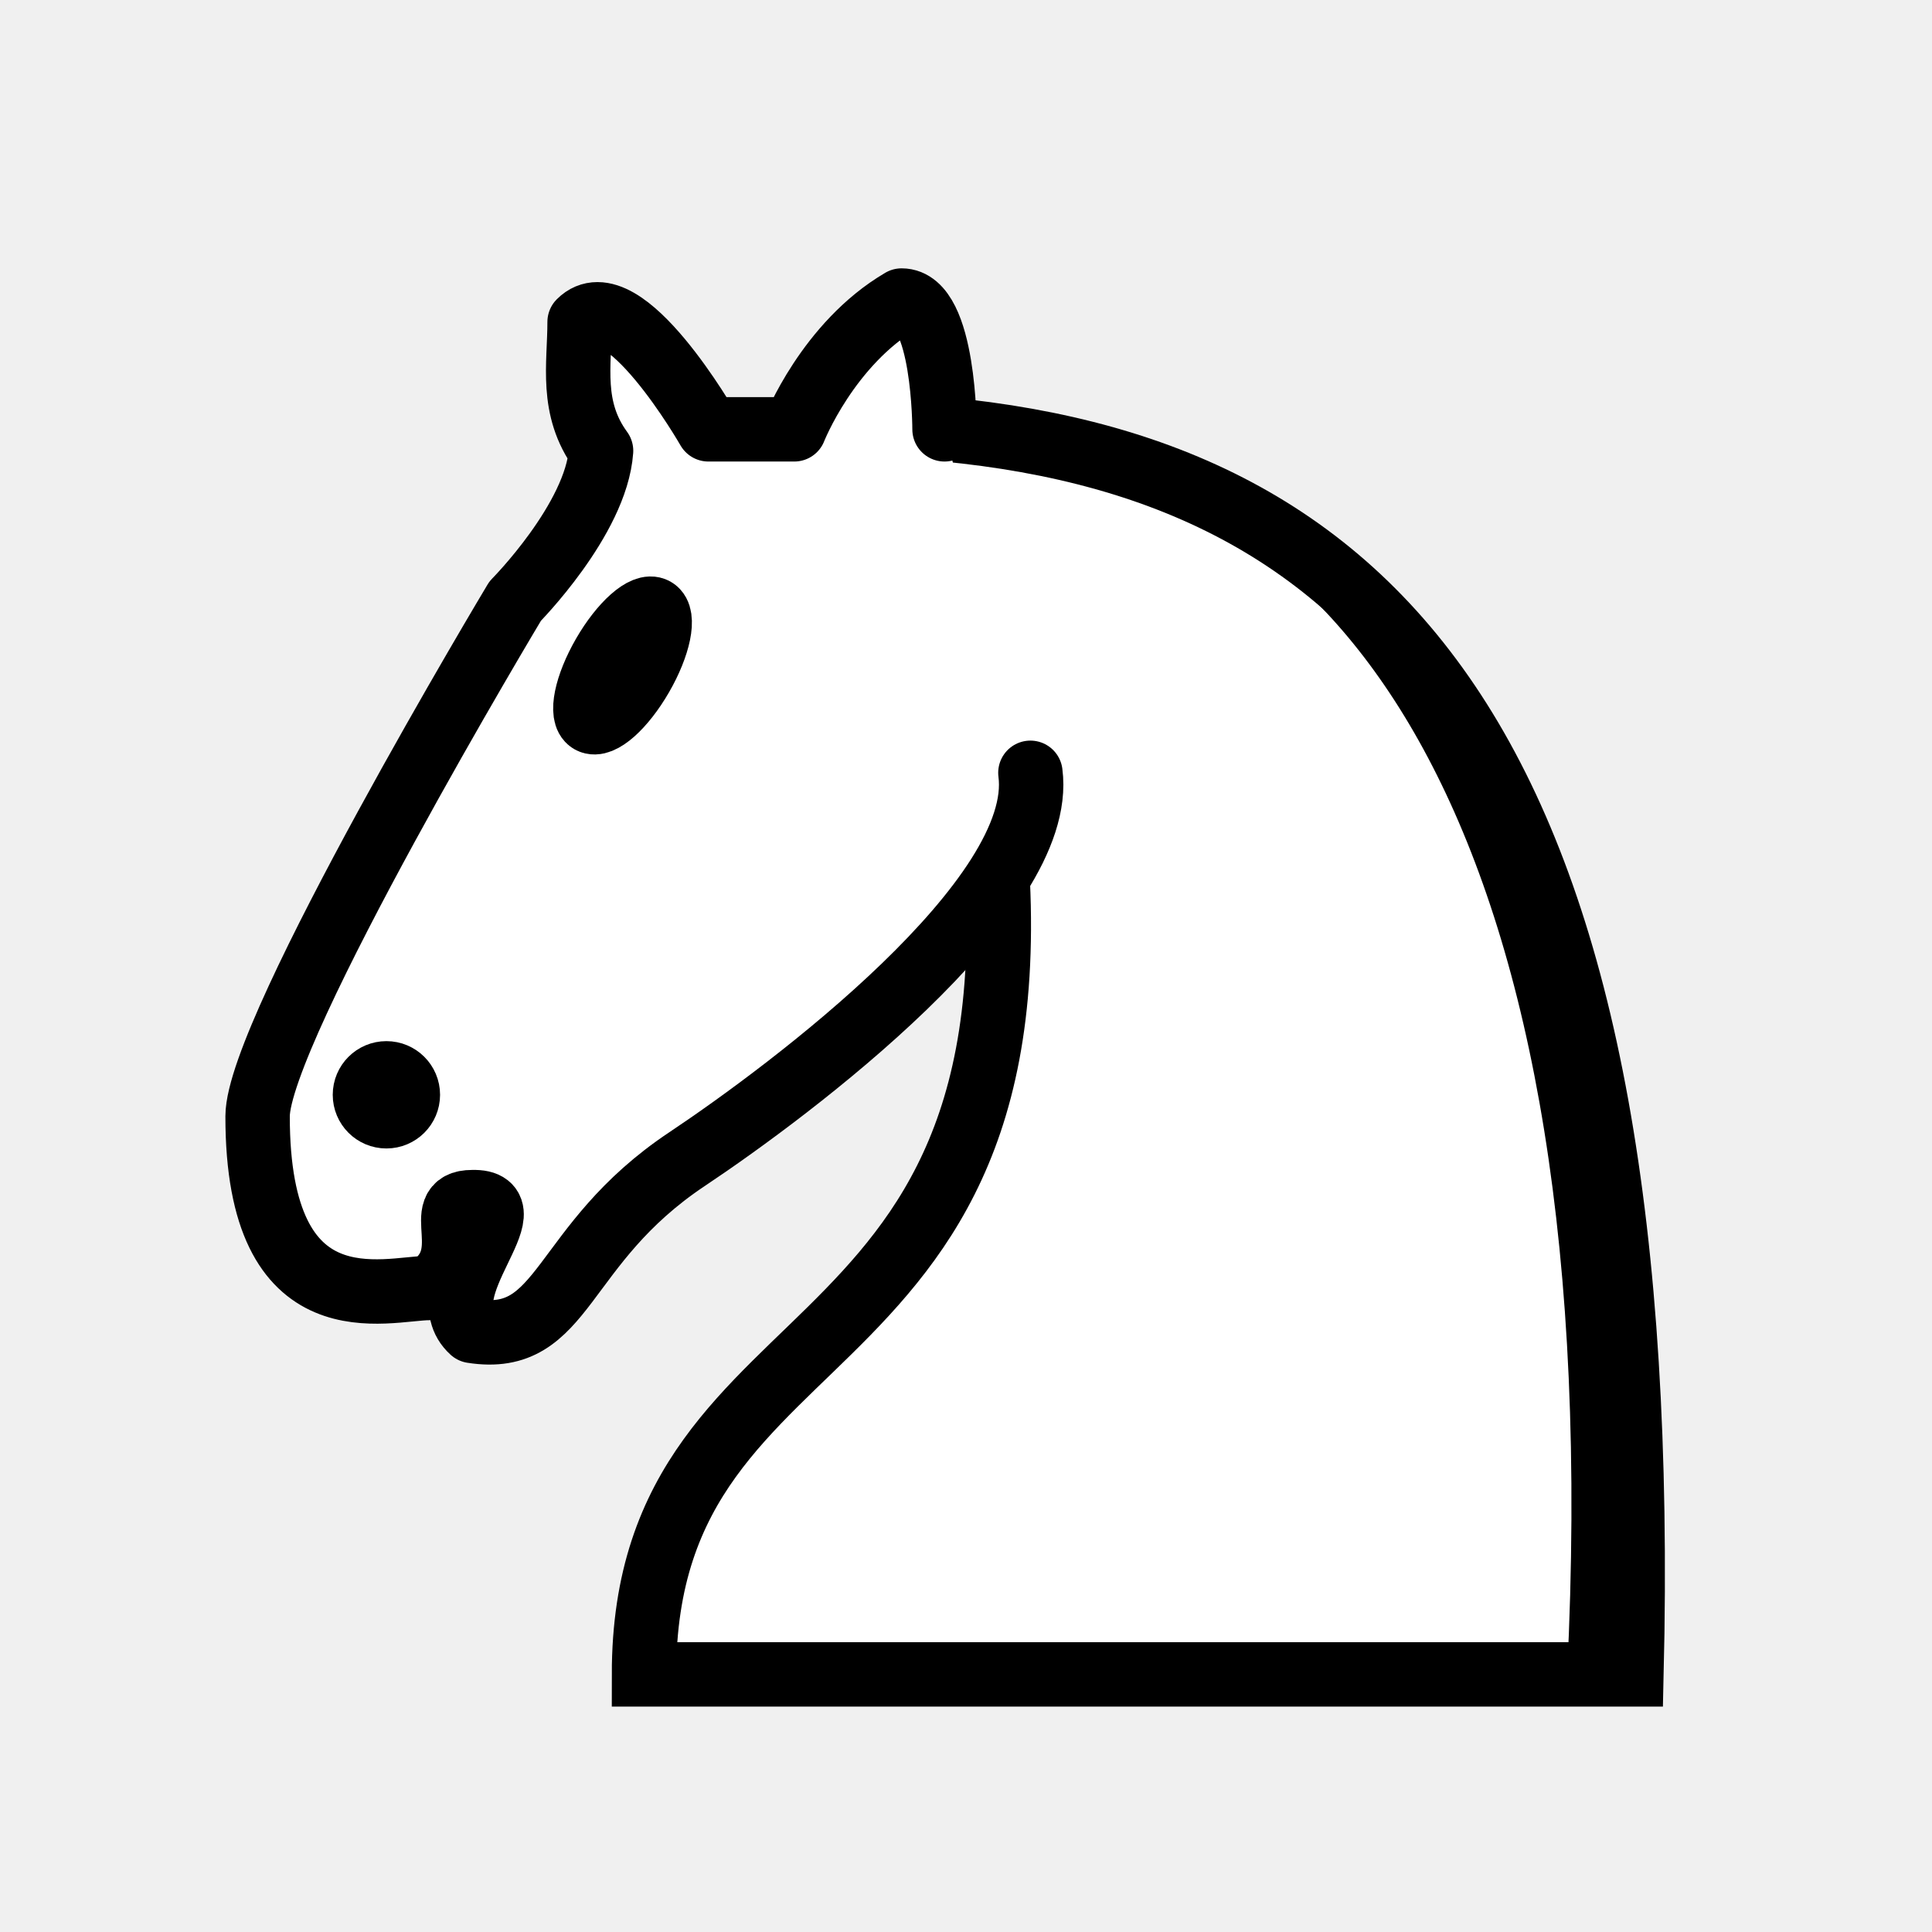
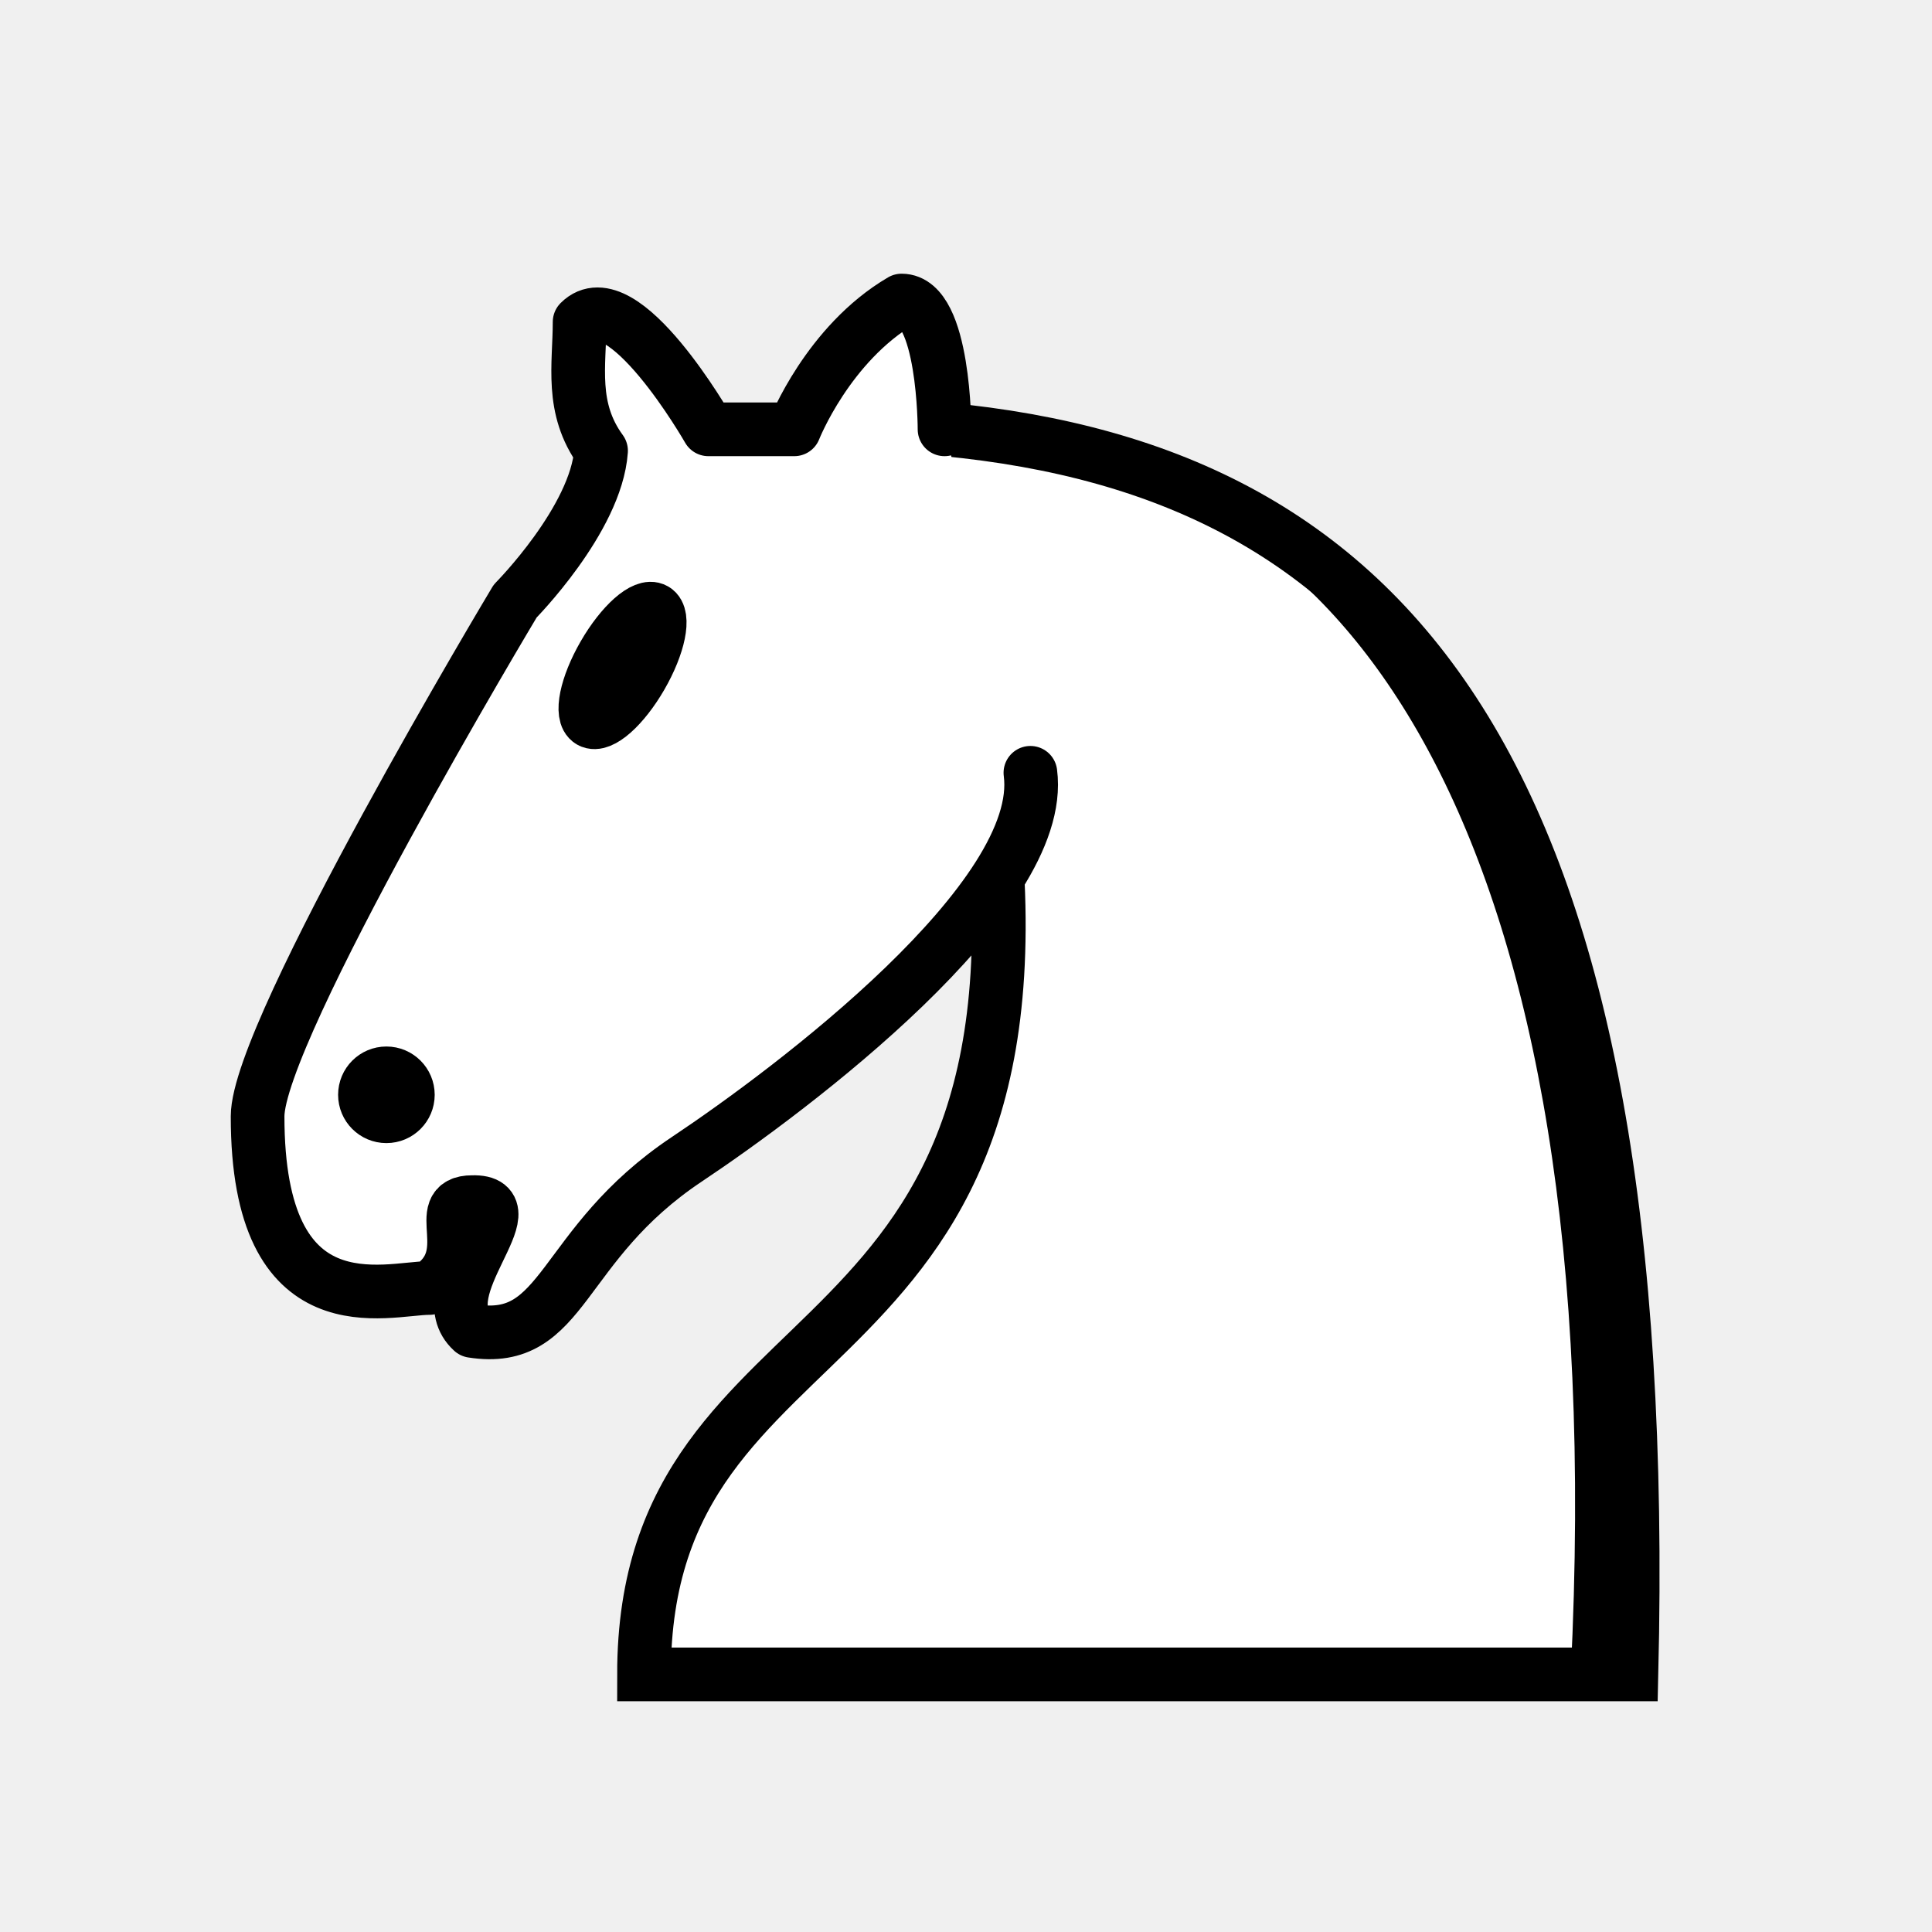
<svg xmlns="http://www.w3.org/2000/svg" width="45" height="45" id="svg3128" version="1.0">
  <defs id="defs3130" />
  <g id="layer1">
-     <path style="fill:white;fill-opacity:1;fill-rule:evenodd;stroke:black;stroke-width:1.5;stroke-linecap:round;stroke-linejoin:miter;stroke-opacity:1;stroke-miterlimit:4;stroke-dasharray:none" d="M 22,10 C 32.5,11 38.5,18 38,39 L 15,39 C 15,30 25,32.5 23,18" id="path3491" />
-     <path style="fill:white;fill-opacity:1;fill-rule:evenodd;stroke:black;stroke-width:1.5;stroke-linecap:round;stroke-linejoin:round;stroke-opacity:1;stroke-miterlimit:4;stroke-dasharray:none" d="M 24,18 C 24.384,20.911 18.447,25.369 16,27 C 13,29 13.181,31.343 11,31 C 9.958,30.056 12.413,27.962 11,28 C 10,28 11.187,29.232 10,30 C 9,30 5.997,31 6,26 C 6,24 12,14 12,14 C 12,14 13.886,12.098 14,10.5 C 13.274,9.506 13.5,8.5 13.5,7.5 C 14.5,6.5 16.5,10 16.5,10 L 18.5,10 C 18.5,10 19.282,8.008 21,7 C 22,7 22,10 22,10" id="path3495" />
-     <path style="opacity:1;fill:black;fill-opacity:1;stroke:black;stroke-width:1.5;stroke-linecap:round;stroke-linejoin:round;stroke-miterlimit:4;stroke-dasharray:none;stroke-opacity:1" id="path3499" d="M 9 23.5 A 0.5 0.5 0 1 1  8,23.5 A 0.5 0.5 0 1 1  9 23.5 z" transform="translate(0.5,2)" />
-     <path style="opacity:1;fill:black;fill-opacity:1;stroke:black;stroke-width:1.5;stroke-linecap:round;stroke-linejoin:round;stroke-miterlimit:4;stroke-dasharray:none;stroke-opacity:1" id="path3501" d="M 15 15.5 A 0.5 1.5 0 1 1  14,15.5 A 0.5 1.5 0 1 1  15 15.5 z" transform="matrix(0.866025,0.5,-0.5,0.866025,9.692632,-5.173394)" />
-     <path style="fill:none;fill-opacity:0.75;fill-rule:evenodd;stroke:black;stroke-width:1;stroke-linecap:round;stroke-linejoin:miter;stroke-opacity:1;stroke-miterlimit:4;stroke-dasharray:none" d="M 37,39 C 38,19 31.5,11.5 25,10.5" id="path8049" />
+     <path style="fill:white;fill-opacity:1;fill-rule:evenodd;stroke:black;stroke-width:1.25;stroke-linecap:round;stroke-linejoin:miter;stroke-opacity:1;stroke-miterlimit:4;stroke-dasharray:none" d="M 22,10 C 32.5,11 38.5,18 38,39 L 15,39 C 15,30 25,32.5 23,18" id="path3491" />
+     <path style="fill:white;fill-opacity:1;fill-rule:evenodd;stroke:black;stroke-width:1.25;stroke-linecap:round;stroke-linejoin:round;stroke-opacity:1;stroke-miterlimit:4;stroke-dasharray:none" d="M 24,18 C 24.384,20.911 18.447,25.369 16,27 C 13,29 13.181,31.343 11,31 C 9.958,30.056 12.413,27.962 11,28 C 10,28 11.187,29.232 10,30 C 9,30 5.997,31 6,26 C 6,24 12,14 12,14 C 12,14 13.886,12.098 14,10.5 C 13.274,9.506 13.5,8.5 13.5,7.5 C 14.5,6.5 16.5,10 16.5,10 L 18.5,10 C 18.5,10 19.282,8.008 21,7 C 22,7 22,10 22,10" id="path3495" />
+     <path style="opacity:1;fill:black;fill-opacity:1;stroke:black;stroke-width:1.25;stroke-linecap:round;stroke-linejoin:round;stroke-miterlimit:4;stroke-dasharray:none;stroke-opacity:1" id="path3499" d="M 9 23.5 A 0.5 0.5 0 1 1  8,23.5 A 0.5 0.5 0 1 1  9 23.5 z" transform="translate(0.5,2)" />
+     <path style="opacity:1;fill:black;fill-opacity:1;stroke:black;stroke-width:1.25;stroke-linecap:round;stroke-linejoin:round;stroke-miterlimit:4;stroke-dasharray:none;stroke-opacity:1" id="path3501" d="M 15 15.5 A 0.5 1.5 0 1 1  14,15.5 A 0.5 1.5 0 1 1  15 15.5 z" transform="matrix(0.866025,0.5,-0.5,0.866025,9.692632,-5.173394)" />
+     <path style="fill:none;fill-opacity:0.75;fill-rule:evenodd;stroke:black;stroke-width:0.83;stroke-linecap:round;stroke-linejoin:miter;stroke-opacity:1;stroke-miterlimit:4;stroke-dasharray:none" d="M 37,39 C 38,19 31.5,11.5 25,10.5" id="path8049" />
  </g>
</svg>
